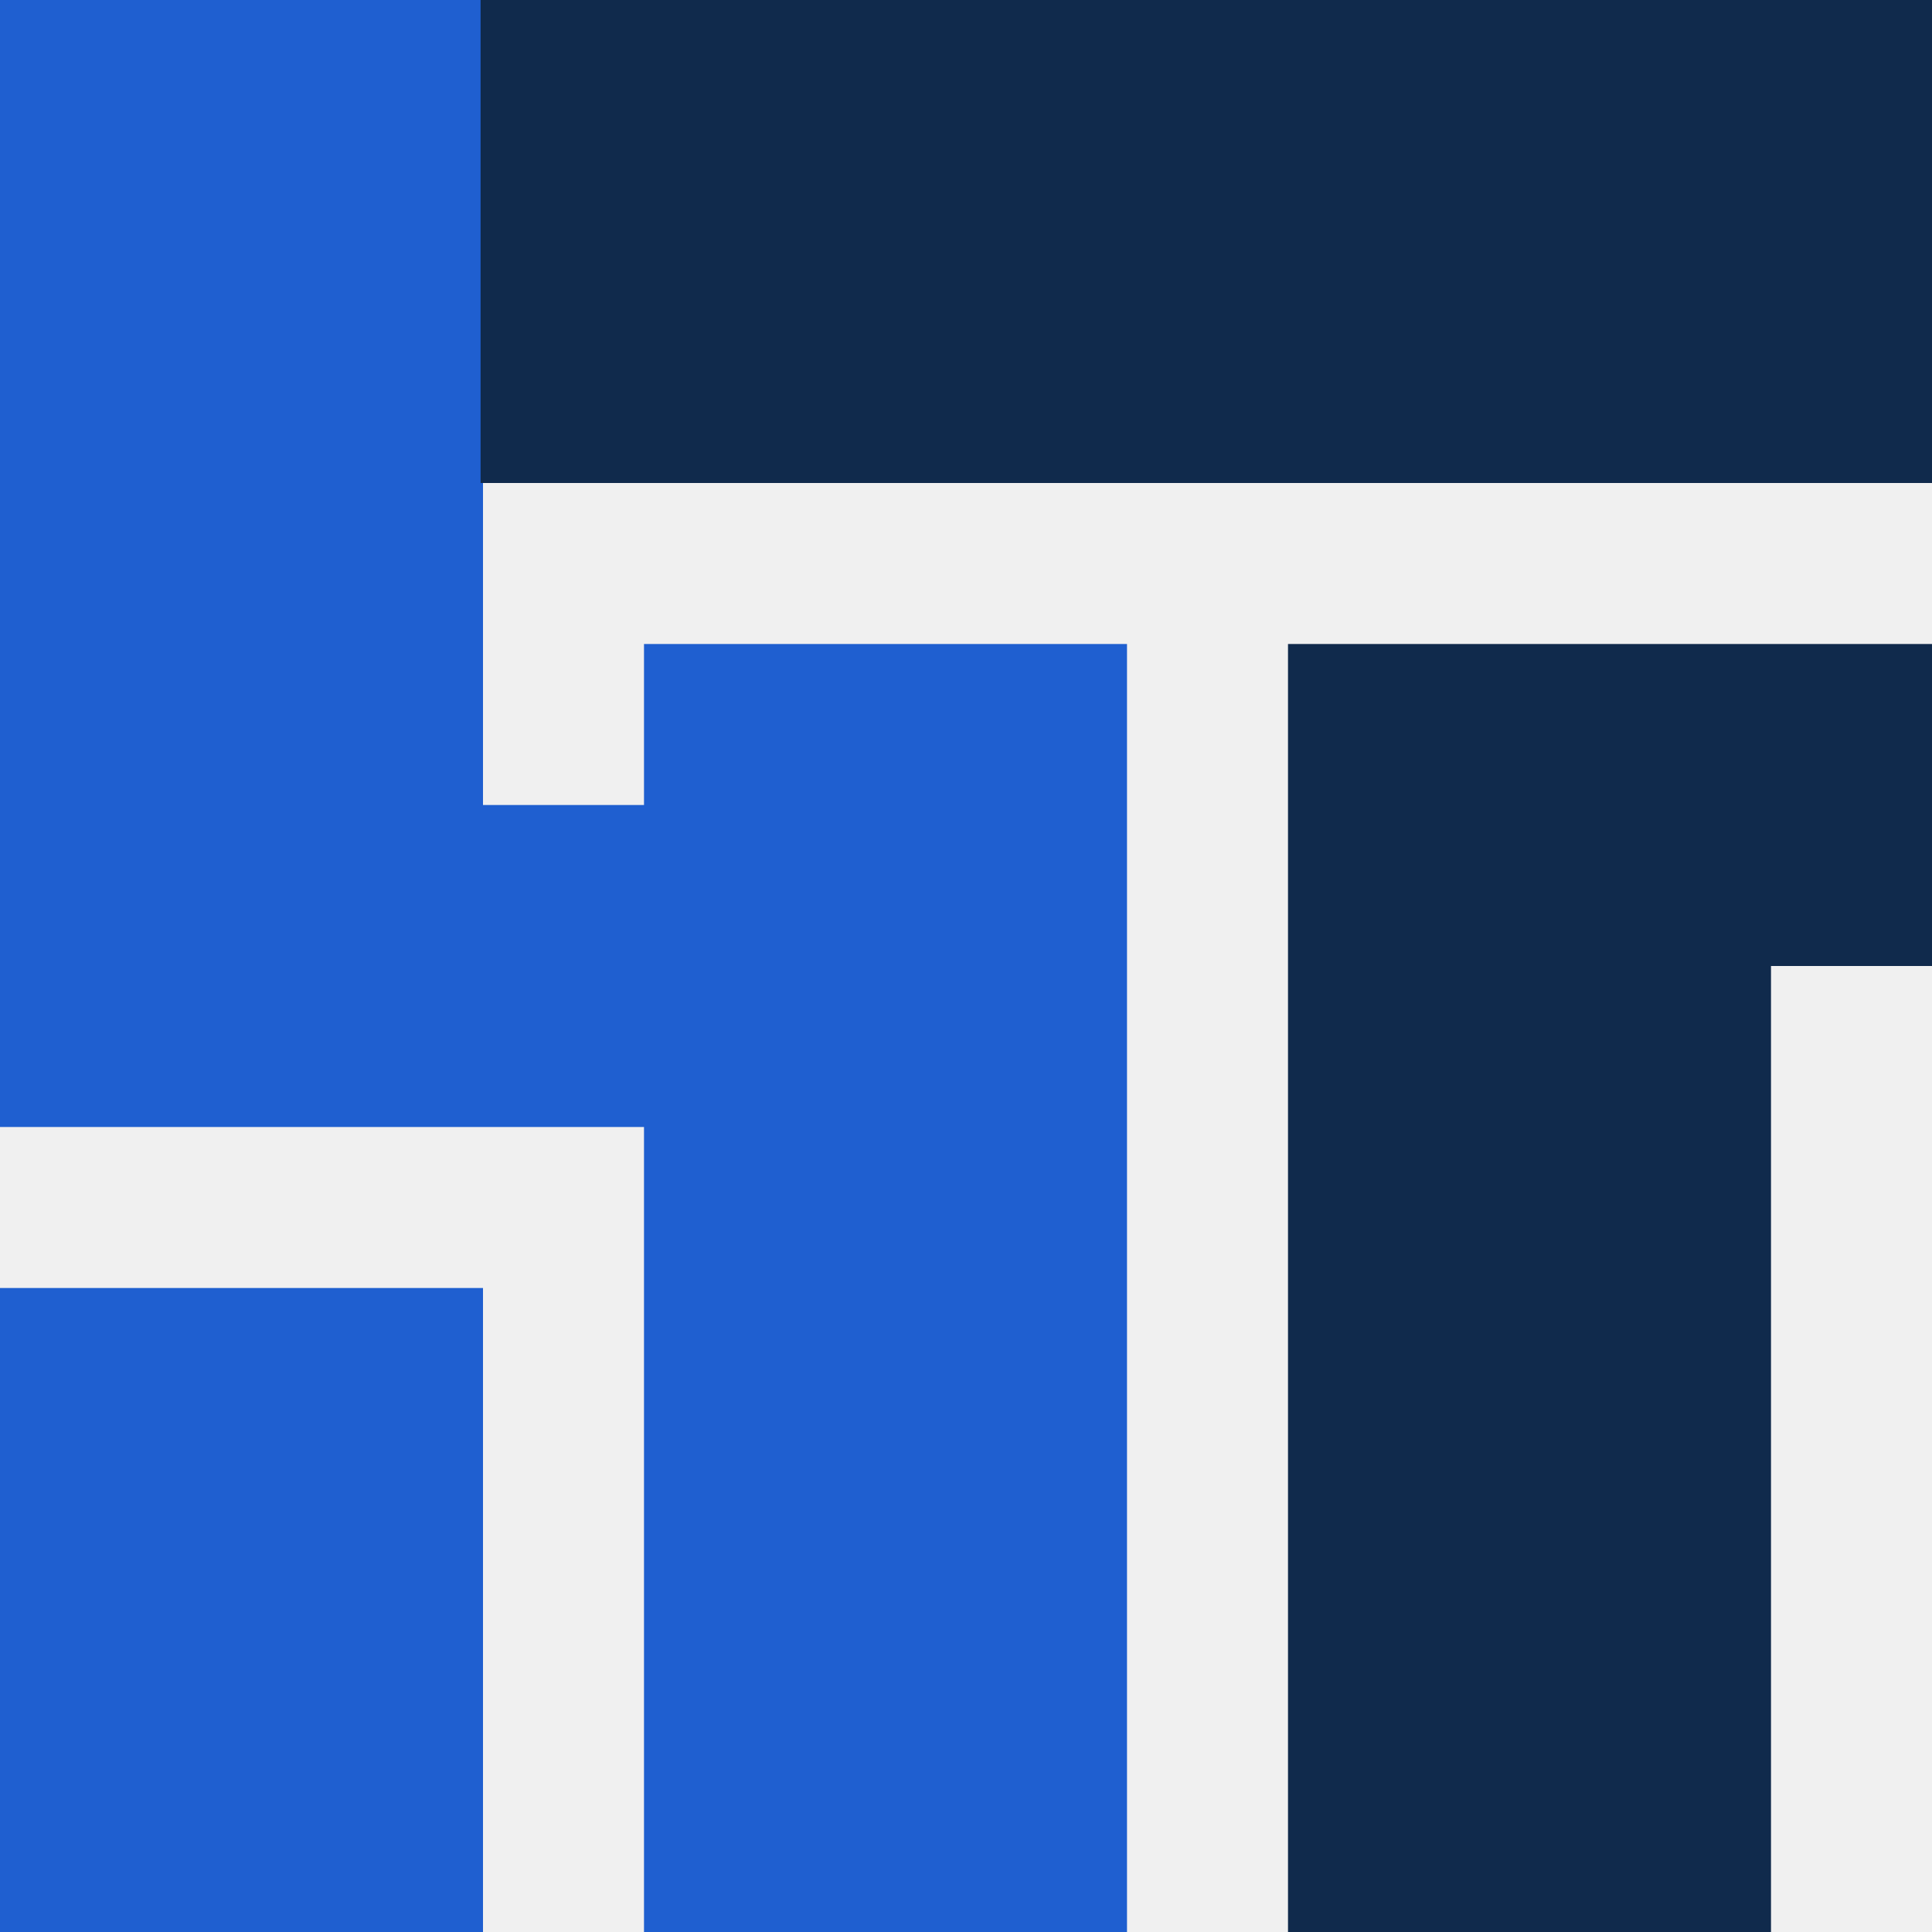
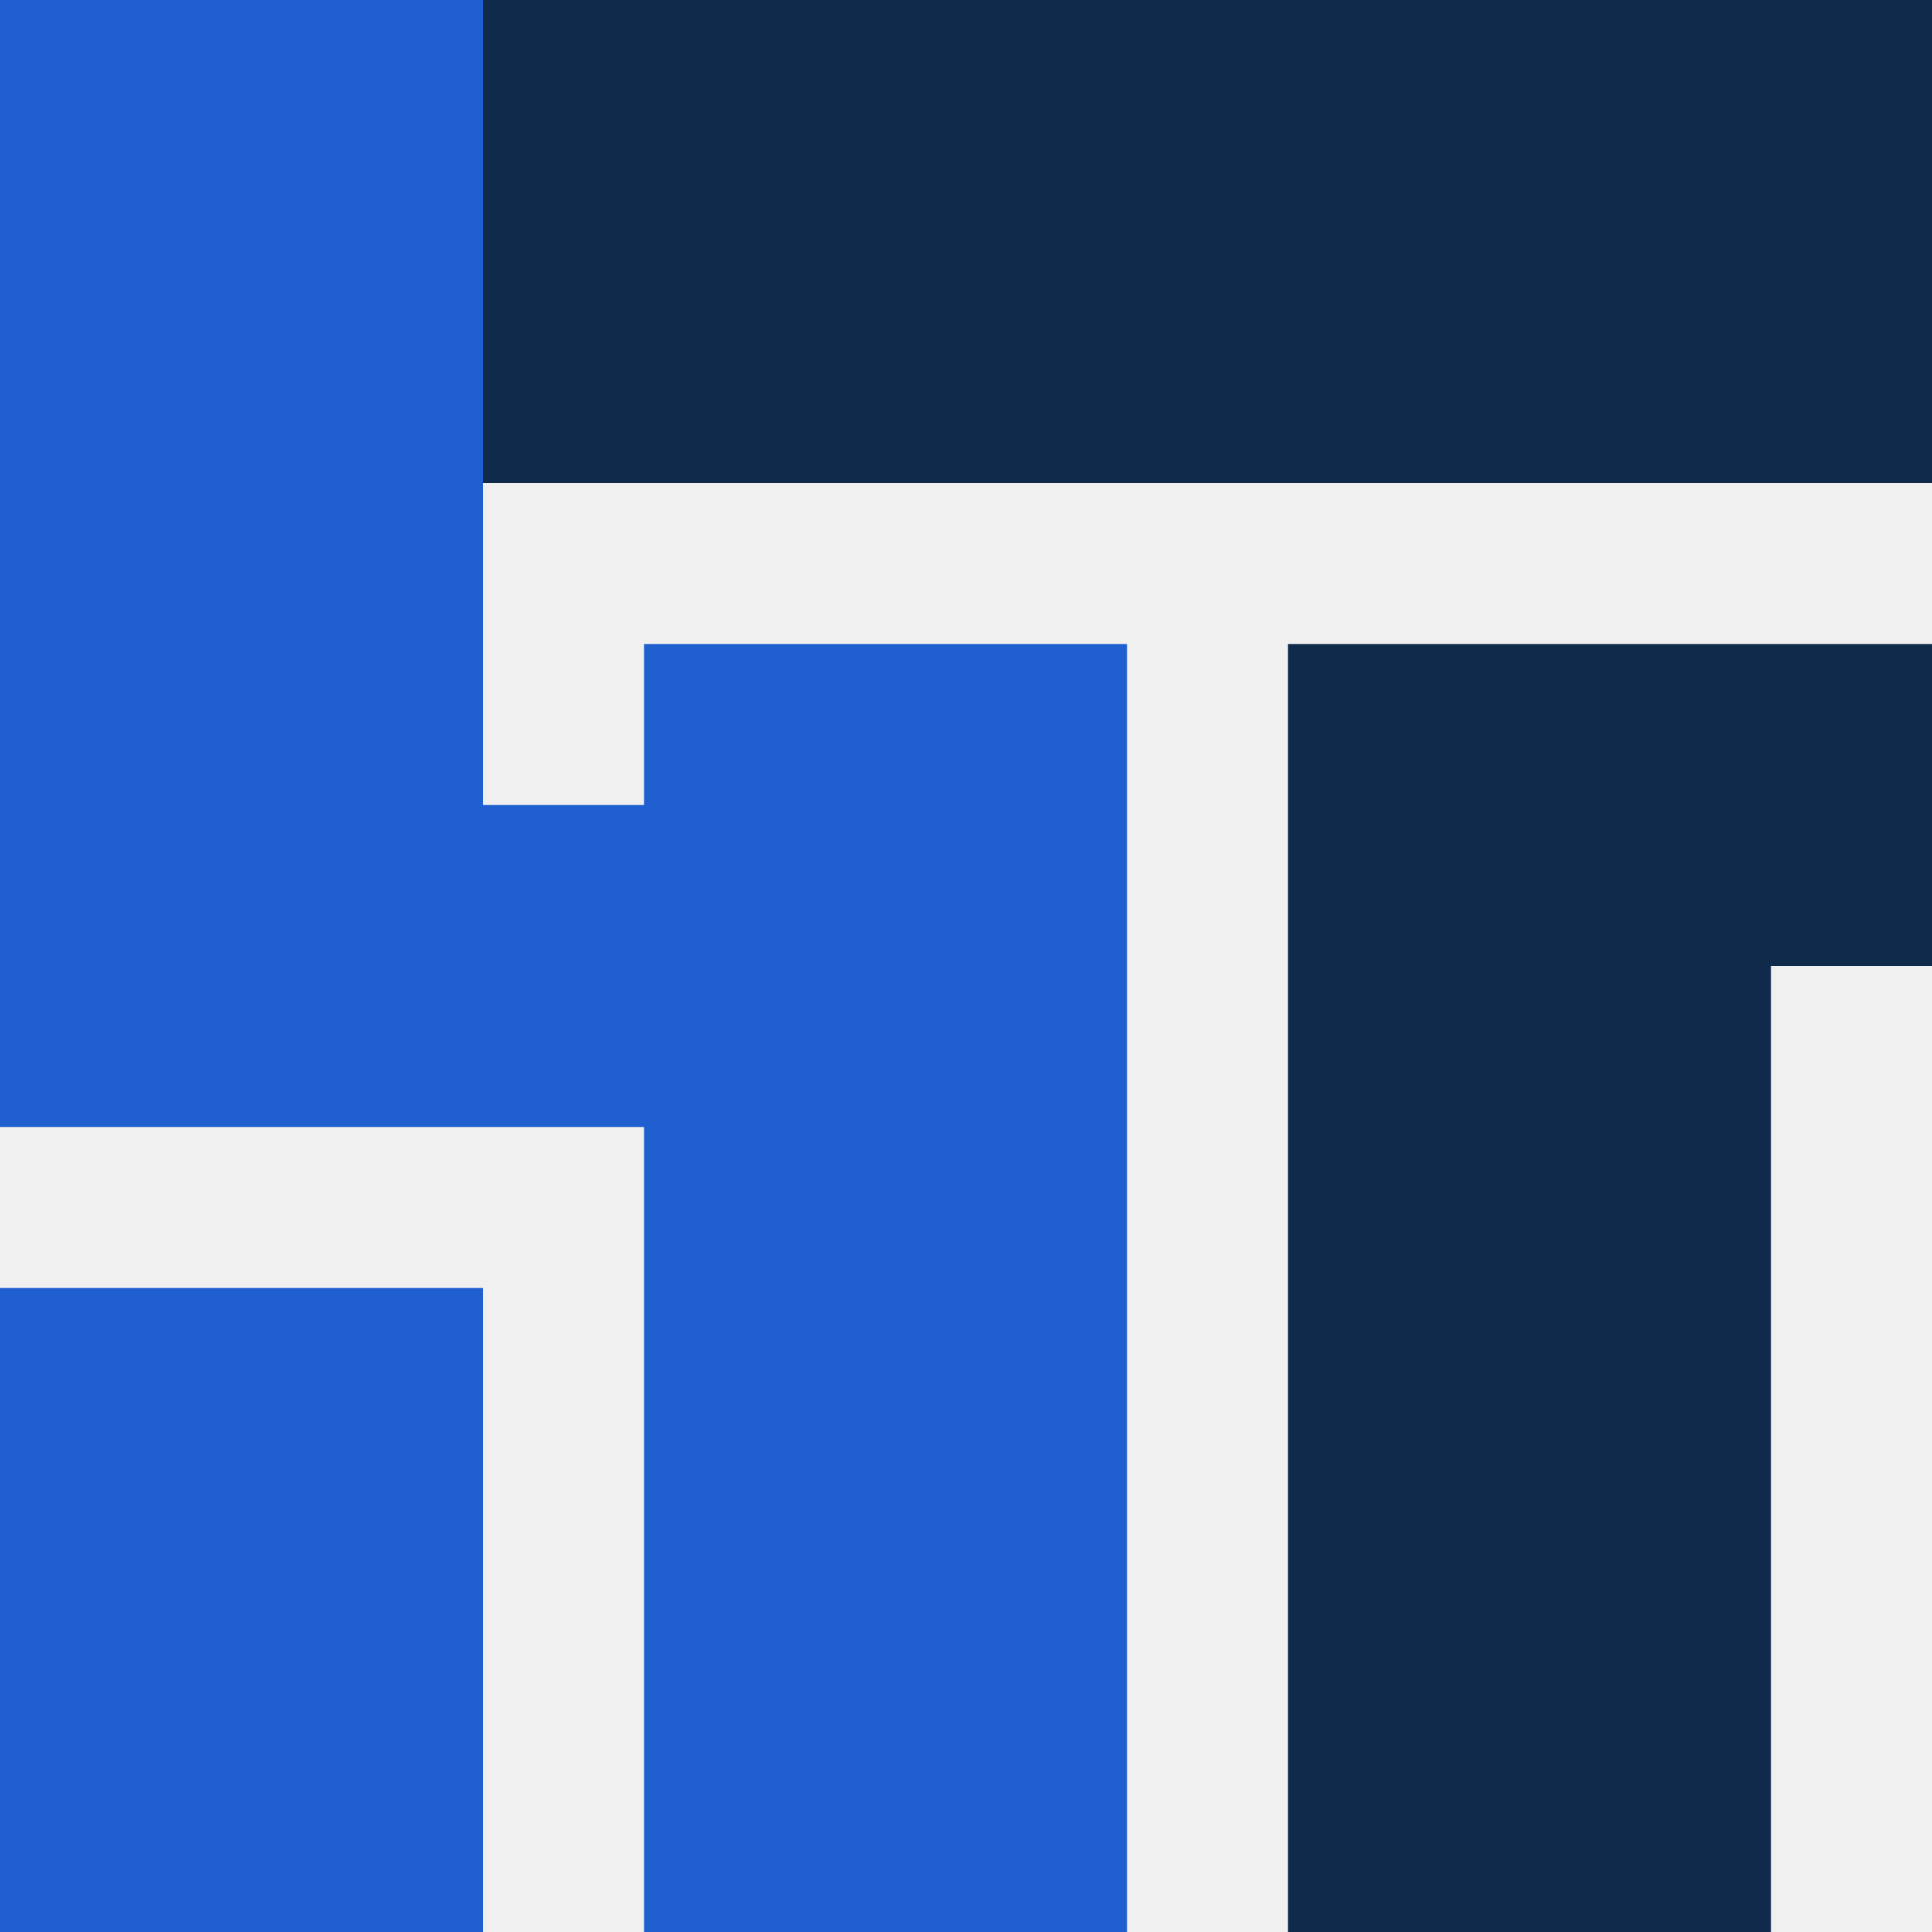
<svg xmlns="http://www.w3.org/2000/svg" viewBox="0 0 48 48">
  <style>.b{fill:#1f5fd0}.i{fill:#102a4c}@media (prefers-color-scheme:dark){.b{fill:#4e9af5}.i{fill:#fff}}</style>
-   <path class="b" d="M0 0H12V20H16V16H28V48H16V28H0Z M0 32H12V48H0Z" />
-   <path class="i" d="M11.94 0H48V12H11.94Z M32 16H48V24H44V48H32Z" />
+   <path class="b" d="M0 0H12.5V12H12V20H16V16H28V48H16V28H0Z M0 32H12V48H0Z" />
+   <path class="i" d="M12 0H48V12H12Z M32 16H48V24H44V48H32Z" />
</svg>
